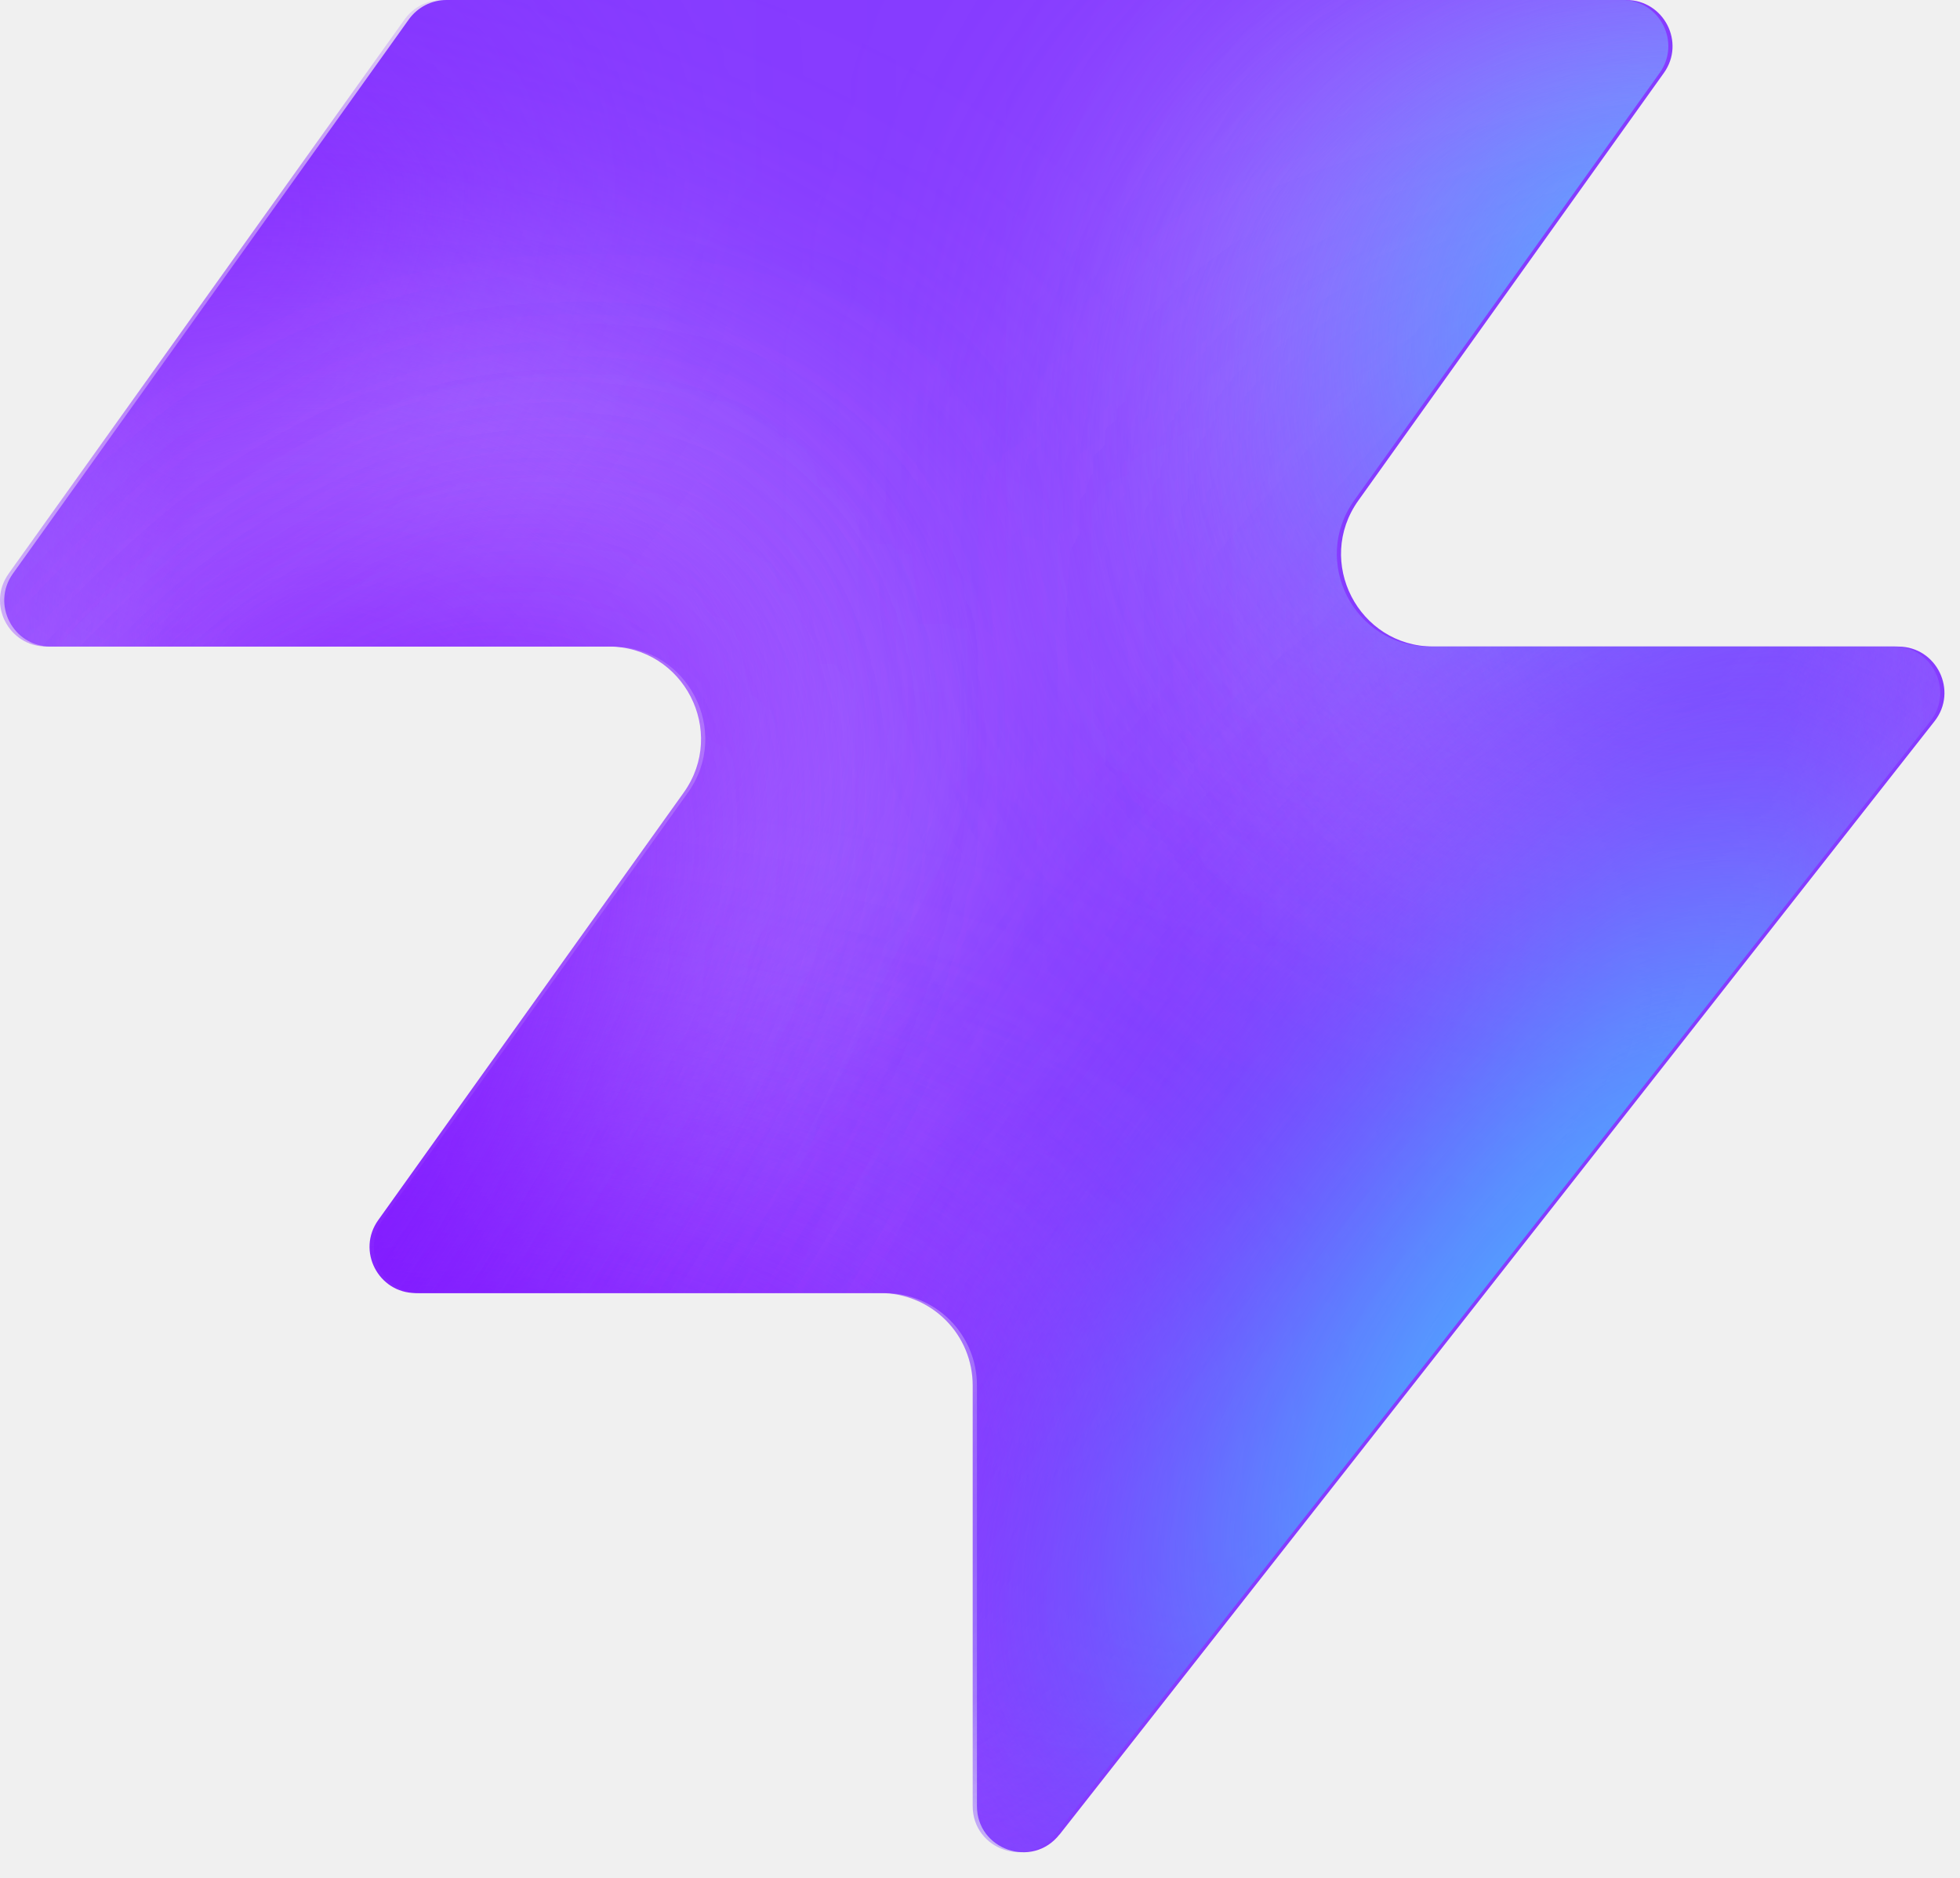
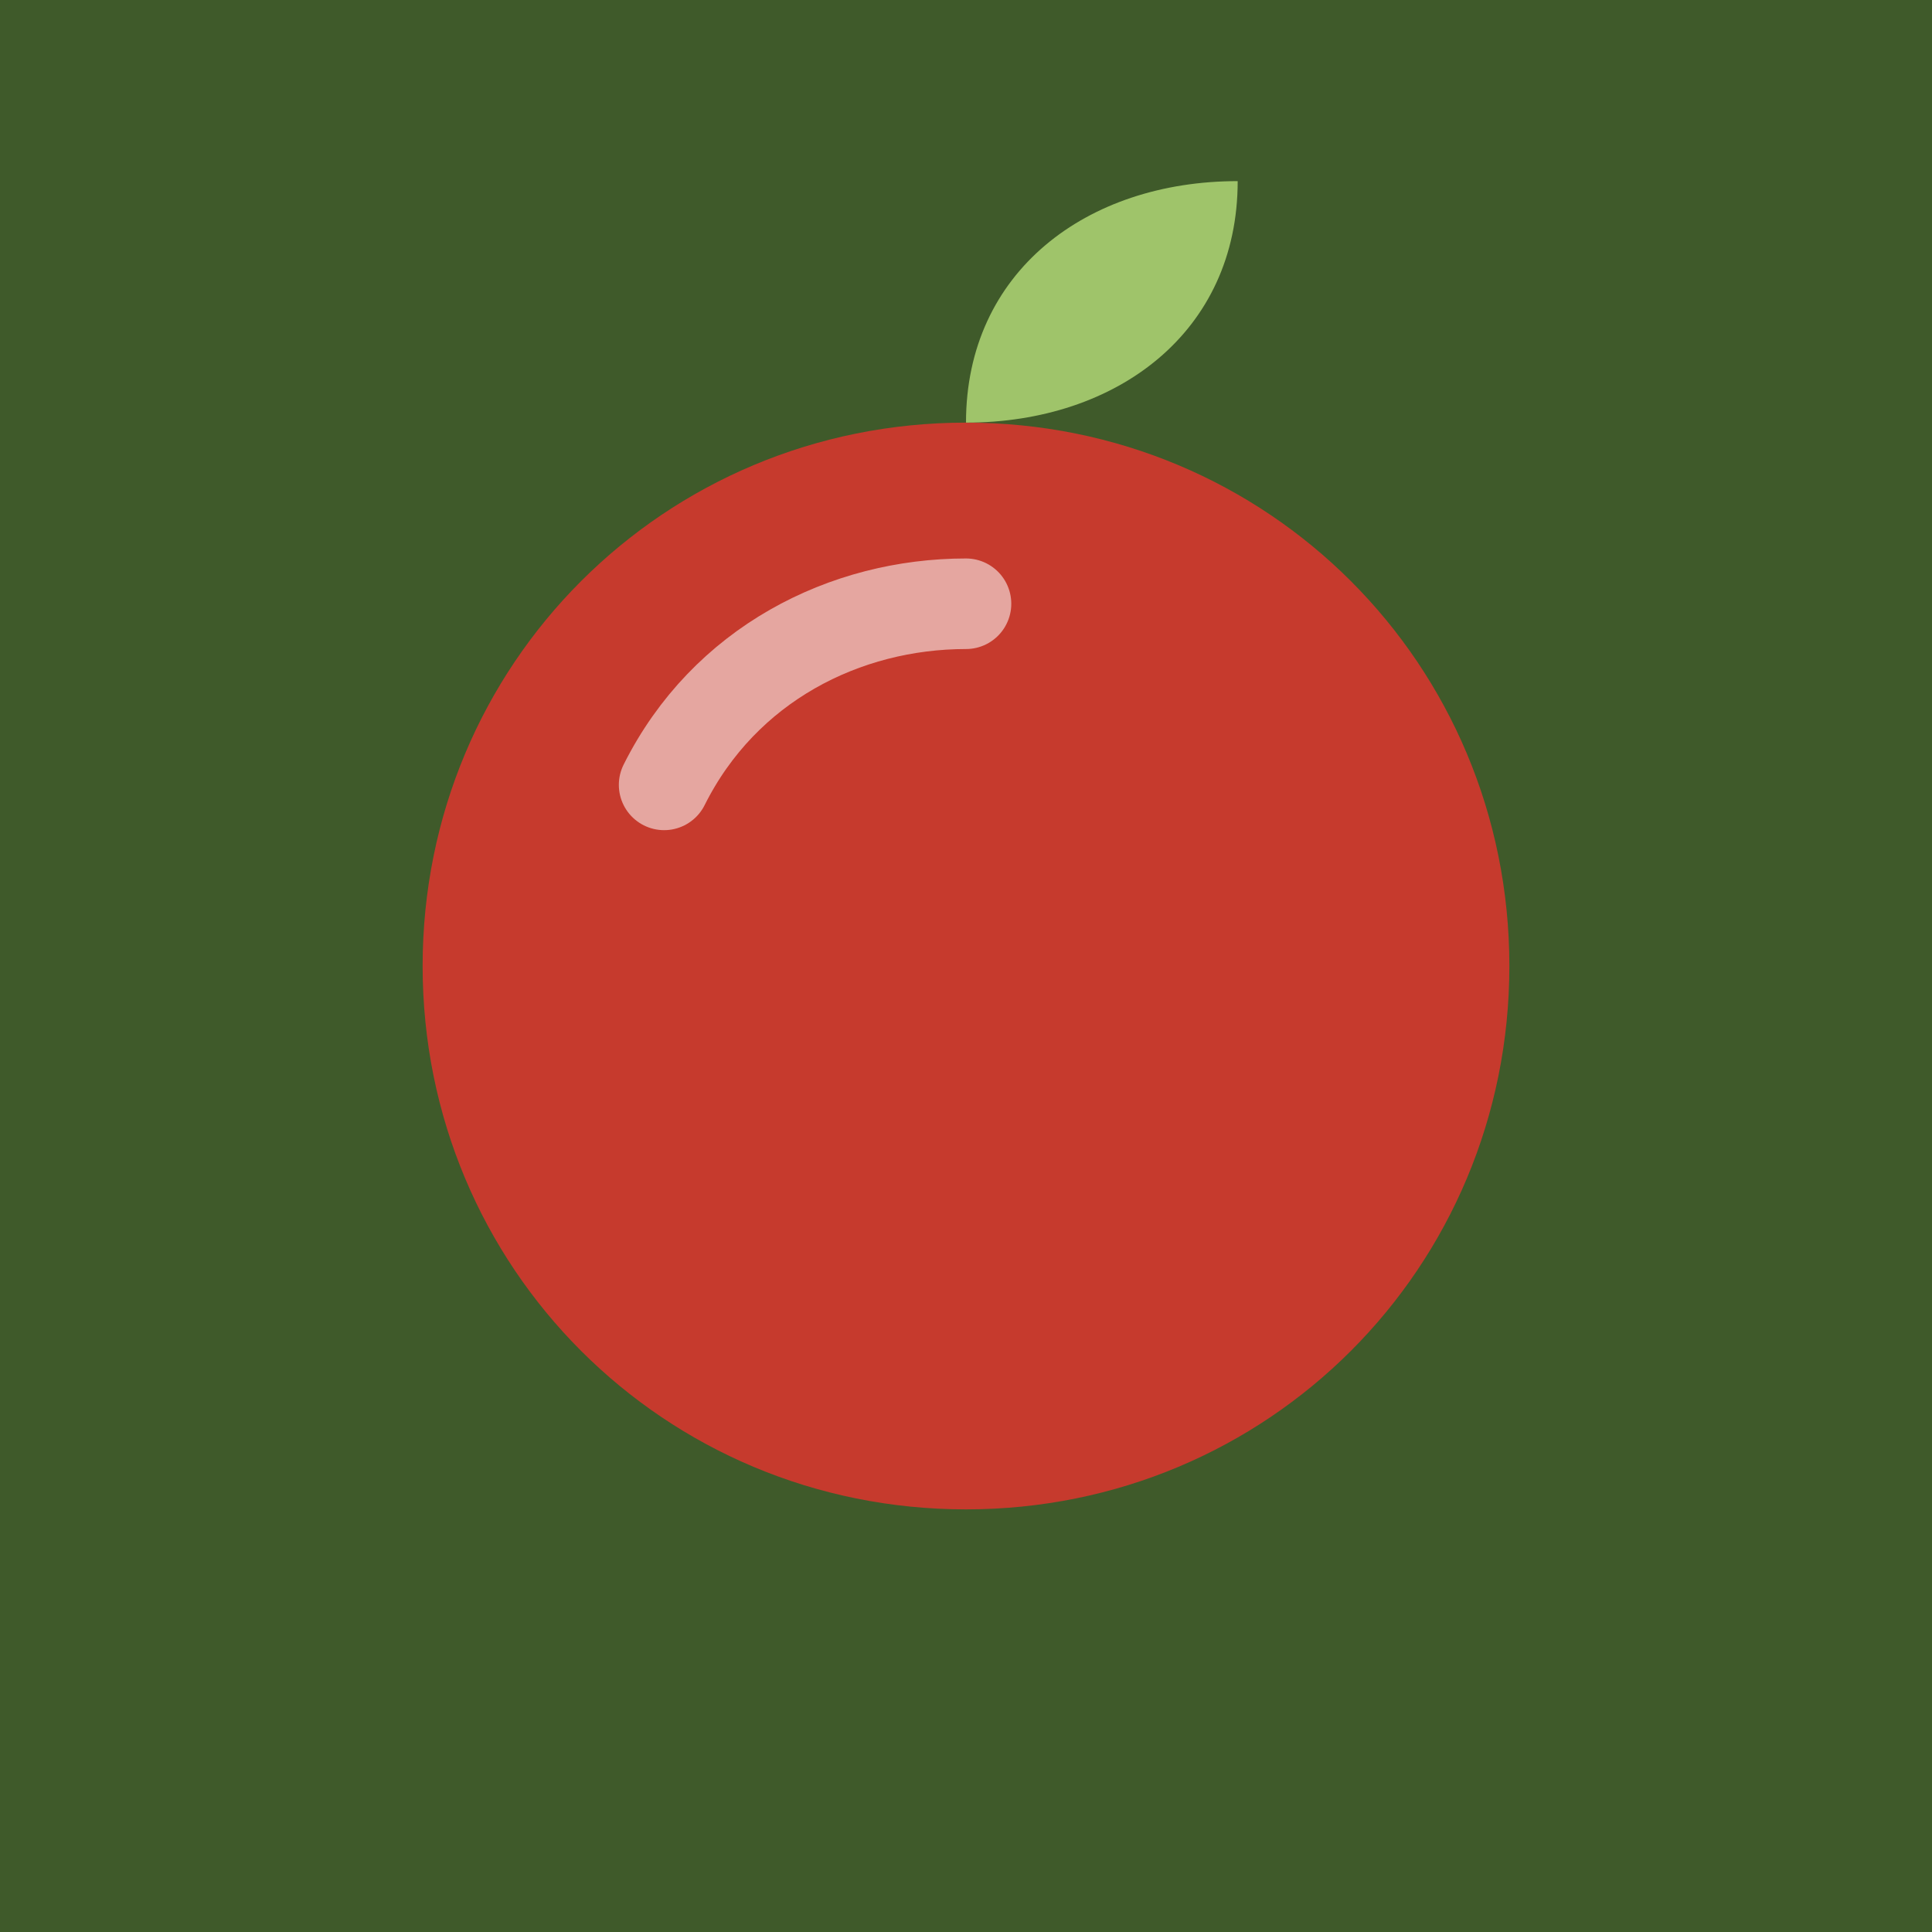
- <svg xmlns="http://www.w3.org/2000/svg" width="48" height="46" fill="none" viewBox="0 0 48 46">
-   <path fill="#863bff" d="M25.946 44.938c-.664.845-2.021.375-2.021-.698V33.937a2.26 2.26 0 0 0-2.262-2.262H10.287c-.92 0-1.456-1.04-.92-1.788l7.48-10.471c1.07-1.497 0-3.578-1.842-3.578H1.237c-.92 0-1.456-1.04-.92-1.788L10.013.474c.214-.297.556-.474.92-.474h28.894c.92 0 1.456 1.04.92 1.788l-7.48 10.471c-1.07 1.498 0 3.579 1.842 3.579h11.377c.943 0 1.473 1.088.89 1.83L25.947 44.94z" style="fill:#863bff;fill:color(display-p3 .525 .23 1);fill-opacity:1" />
-   <mask id="a" width="48" height="46" x="0" y="0" maskUnits="userSpaceOnUse" style="mask-type:alpha">
-     <path fill="#000" d="M25.842 44.938c-.664.844-2.021.375-2.021-.698V33.937a2.26 2.26 0 0 0-2.262-2.262H10.183c-.92 0-1.456-1.04-.92-1.788l7.48-10.471c1.07-1.498 0-3.579-1.842-3.579H1.133c-.92 0-1.456-1.04-.92-1.787L9.91.473c.214-.297.556-.474.92-.474h28.894c.92 0 1.456 1.04.92 1.788l-7.48 10.471c-1.07 1.498 0 3.578 1.842 3.578h11.377c.943 0 1.473 1.088.89 1.832L25.843 44.94z" style="fill:#000;fill-opacity:1" />
-   </mask>
-   <g mask="url(#a)">
-     <g filter="url(#b)">
-       <ellipse cx="5.508" cy="14.704" fill="#ede6ff" rx="5.508" ry="14.704" style="fill:#ede6ff;fill:color(display-p3 .927 .903 1);fill-opacity:1" transform="matrix(.00324 1 1 -.00324 -4.47 31.516)" />
-     </g>
-     <g filter="url(#c)">
-       <ellipse cx="10.399" cy="29.851" fill="#ede6ff" rx="10.399" ry="29.851" style="fill:#ede6ff;fill:color(display-p3 .927 .903 1);fill-opacity:1" transform="matrix(.00324 1 1 -.00324 -39.328 7.883)" />
-     </g>
-     <g filter="url(#d)">
-       <ellipse cx="5.508" cy="30.487" fill="#7e14ff" rx="5.508" ry="30.487" style="fill:#7e14ff;fill:color(display-p3 .492 .077 1);fill-opacity:1" transform="rotate(89.814 -25.913 -14.639)scale(1 -1)" />
-     </g>
-     <g filter="url(#e)">
-       <ellipse cx="5.508" cy="30.599" fill="#7e14ff" rx="5.508" ry="30.599" style="fill:#7e14ff;fill:color(display-p3 .492 .077 1);fill-opacity:1" transform="rotate(89.814 -32.644 -3.334)scale(1 -1)" />
-     </g>
-     <g filter="url(#f)">
-       <ellipse cx="5.508" cy="30.599" fill="#7e14ff" rx="5.508" ry="30.599" style="fill:#7e14ff;fill:color(display-p3 .492 .077 1);fill-opacity:1" transform="matrix(.00324 1 1 -.00324 -34.34 30.47)" />
-     </g>
-     <g filter="url(#g)">
-       <ellipse cx="14.072" cy="22.078" fill="#ede6ff" rx="14.072" ry="22.078" style="fill:#ede6ff;fill:color(display-p3 .927 .903 1);fill-opacity:1" transform="rotate(93.35 24.506 48.493)scale(-1 1)" />
-     </g>
-     <g filter="url(#h)">
-       <ellipse cx="3.47" cy="21.501" fill="#7e14ff" rx="3.47" ry="21.501" style="fill:#7e14ff;fill:color(display-p3 .492 .077 1);fill-opacity:1" transform="rotate(89.009 28.708 47.59)scale(-1 1)" />
-     </g>
-     <g filter="url(#i)">
-       <ellipse cx="3.47" cy="21.501" fill="#7e14ff" rx="3.47" ry="21.501" style="fill:#7e14ff;fill:color(display-p3 .492 .077 1);fill-opacity:1" transform="rotate(89.009 28.708 47.59)scale(-1 1)" />
-     </g>
-     <g filter="url(#j)">
-       <ellipse cx=".387" cy="8.972" fill="#7e14ff" rx="4.407" ry="29.108" style="fill:#7e14ff;fill:color(display-p3 .492 .077 1);fill-opacity:1" transform="rotate(39.51 .387 8.972)" />
-     </g>
-     <g filter="url(#k)">
-       <ellipse cx="47.523" cy="-6.092" fill="#7e14ff" rx="4.407" ry="29.108" style="fill:#7e14ff;fill:color(display-p3 .492 .077 1);fill-opacity:1" transform="rotate(37.892 47.523 -6.092)" />
-     </g>
-     <g filter="url(#l)">
-       <ellipse cx="41.412" cy="6.333" fill="#47bfff" rx="5.971" ry="9.665" style="fill:#47bfff;fill:color(display-p3 .28 .748 1);fill-opacity:1" transform="rotate(37.892 41.412 6.333)" />
-     </g>
-     <g filter="url(#m)">
-       <ellipse cx="-1.879" cy="38.332" fill="#7e14ff" rx="4.407" ry="29.108" style="fill:#7e14ff;fill:color(display-p3 .492 .077 1);fill-opacity:1" transform="rotate(37.892 -1.88 38.332)" />
-     </g>
-     <g filter="url(#n)">
-       <ellipse cx="-1.879" cy="38.332" fill="#7e14ff" rx="4.407" ry="29.108" style="fill:#7e14ff;fill:color(display-p3 .492 .077 1);fill-opacity:1" transform="rotate(37.892 -1.88 38.332)" />
-     </g>
-     <g filter="url(#o)">
-       <ellipse cx="35.651" cy="29.907" fill="#7e14ff" rx="4.407" ry="29.108" style="fill:#7e14ff;fill:color(display-p3 .492 .077 1);fill-opacity:1" transform="rotate(37.892 35.651 29.907)" />
-     </g>
-     <g filter="url(#p)">
-       <ellipse cx="38.418" cy="32.4" fill="#47bfff" rx="5.971" ry="15.297" style="fill:#47bfff;fill:color(display-p3 .28 .748 1);fill-opacity:1" transform="rotate(37.892 38.418 32.4)" />
-     </g>
-   </g>
-   <defs>
-     <filter id="b" width="60.045" height="41.654" x="-19.77" y="16.149" color-interpolation-filters="sRGB" filterUnits="userSpaceOnUse">
-       <feFlood flood-opacity="0" result="BackgroundImageFix" />
-       <feBlend in="SourceGraphic" in2="BackgroundImageFix" result="shape" />
-       <feGaussianBlur result="effect1_foregroundBlur_2002_17158" stdDeviation="7.659" />
-     </filter>
-     <filter id="c" width="90.34" height="51.437" x="-54.613" y="-7.533" color-interpolation-filters="sRGB" filterUnits="userSpaceOnUse">
-       <feFlood flood-opacity="0" result="BackgroundImageFix" />
-       <feBlend in="SourceGraphic" in2="BackgroundImageFix" result="shape" />
-       <feGaussianBlur result="effect1_foregroundBlur_2002_17158" stdDeviation="7.659" />
-     </filter>
-     <filter id="d" width="79.355" height="29.4" x="-49.64" y="2.03" color-interpolation-filters="sRGB" filterUnits="userSpaceOnUse">
-       <feFlood flood-opacity="0" result="BackgroundImageFix" />
-       <feBlend in="SourceGraphic" in2="BackgroundImageFix" result="shape" />
-       <feGaussianBlur result="effect1_foregroundBlur_2002_17158" stdDeviation="4.596" />
-     </filter>
-     <filter id="e" width="79.579" height="29.4" x="-45.045" y="20.029" color-interpolation-filters="sRGB" filterUnits="userSpaceOnUse">
-       <feFlood flood-opacity="0" result="BackgroundImageFix" />
-       <feBlend in="SourceGraphic" in2="BackgroundImageFix" result="shape" />
-       <feGaussianBlur result="effect1_foregroundBlur_2002_17158" stdDeviation="4.596" />
-     </filter>
-     <filter id="f" width="79.579" height="29.4" x="-43.513" y="21.178" color-interpolation-filters="sRGB" filterUnits="userSpaceOnUse">
-       <feFlood flood-opacity="0" result="BackgroundImageFix" />
-       <feBlend in="SourceGraphic" in2="BackgroundImageFix" result="shape" />
-       <feGaussianBlur result="effect1_foregroundBlur_2002_17158" stdDeviation="4.596" />
-     </filter>
-     <filter id="g" width="74.749" height="58.852" x="15.756" y="-17.901" color-interpolation-filters="sRGB" filterUnits="userSpaceOnUse">
-       <feFlood flood-opacity="0" result="BackgroundImageFix" />
-       <feBlend in="SourceGraphic" in2="BackgroundImageFix" result="shape" />
-       <feGaussianBlur result="effect1_foregroundBlur_2002_17158" stdDeviation="7.659" />
-     </filter>
-     <filter id="h" width="61.377" height="25.362" x="23.548" y="2.284" color-interpolation-filters="sRGB" filterUnits="userSpaceOnUse">
-       <feFlood flood-opacity="0" result="BackgroundImageFix" />
-       <feBlend in="SourceGraphic" in2="BackgroundImageFix" result="shape" />
-       <feGaussianBlur result="effect1_foregroundBlur_2002_17158" stdDeviation="4.596" />
-     </filter>
-     <filter id="i" width="61.377" height="25.362" x="23.548" y="2.284" color-interpolation-filters="sRGB" filterUnits="userSpaceOnUse">
-       <feFlood flood-opacity="0" result="BackgroundImageFix" />
-       <feBlend in="SourceGraphic" in2="BackgroundImageFix" result="shape" />
-       <feGaussianBlur result="effect1_foregroundBlur_2002_17158" stdDeviation="4.596" />
-     </filter>
-     <filter id="j" width="56.045" height="63.649" x="-27.636" y="-22.853" color-interpolation-filters="sRGB" filterUnits="userSpaceOnUse">
-       <feFlood flood-opacity="0" result="BackgroundImageFix" />
-       <feBlend in="SourceGraphic" in2="BackgroundImageFix" result="shape" />
-       <feGaussianBlur result="effect1_foregroundBlur_2002_17158" stdDeviation="4.596" />
-     </filter>
-     <filter id="k" width="54.814" height="64.646" x="20.116" y="-38.415" color-interpolation-filters="sRGB" filterUnits="userSpaceOnUse">
-       <feFlood flood-opacity="0" result="BackgroundImageFix" />
-       <feBlend in="SourceGraphic" in2="BackgroundImageFix" result="shape" />
-       <feGaussianBlur result="effect1_foregroundBlur_2002_17158" stdDeviation="4.596" />
-     </filter>
-     <filter id="l" width="33.541" height="35.313" x="24.641" y="-11.323" color-interpolation-filters="sRGB" filterUnits="userSpaceOnUse">
-       <feFlood flood-opacity="0" result="BackgroundImageFix" />
-       <feBlend in="SourceGraphic" in2="BackgroundImageFix" result="shape" />
-       <feGaussianBlur result="effect1_foregroundBlur_2002_17158" stdDeviation="4.596" />
-     </filter>
-     <filter id="m" width="54.814" height="64.646" x="-29.286" y="6.009" color-interpolation-filters="sRGB" filterUnits="userSpaceOnUse">
-       <feFlood flood-opacity="0" result="BackgroundImageFix" />
-       <feBlend in="SourceGraphic" in2="BackgroundImageFix" result="shape" />
-       <feGaussianBlur result="effect1_foregroundBlur_2002_17158" stdDeviation="4.596" />
-     </filter>
-     <filter id="n" width="54.814" height="64.646" x="-29.286" y="6.009" color-interpolation-filters="sRGB" filterUnits="userSpaceOnUse">
-       <feFlood flood-opacity="0" result="BackgroundImageFix" />
-       <feBlend in="SourceGraphic" in2="BackgroundImageFix" result="shape" />
-       <feGaussianBlur result="effect1_foregroundBlur_2002_17158" stdDeviation="4.596" />
-     </filter>
-     <filter id="o" width="54.814" height="64.646" x="8.244" y="-2.416" color-interpolation-filters="sRGB" filterUnits="userSpaceOnUse">
-       <feFlood flood-opacity="0" result="BackgroundImageFix" />
-       <feBlend in="SourceGraphic" in2="BackgroundImageFix" result="shape" />
-       <feGaussianBlur result="effect1_foregroundBlur_2002_17158" stdDeviation="4.596" />
-     </filter>
-     <filter id="p" width="39.409" height="43.623" x="18.713" y="10.588" color-interpolation-filters="sRGB" filterUnits="userSpaceOnUse">
-       <feFlood flood-opacity="0" result="BackgroundImageFix" />
-       <feBlend in="SourceGraphic" in2="BackgroundImageFix" result="shape" />
-       <feGaussianBlur result="effect1_foregroundBlur_2002_17158" stdDeviation="4.596" />
-     </filter>
-   </defs>
+ <svg xmlns="http://www.w3.org/2000/svg" viewBox="0 0 64 64" width="64" height="64">
+   <rect width="64" height="64" fill="#3f5a2a" />
+   <path d="M32 14c10 0 18 8 18 18s-8 18-18 18-18-8-18-18 8-18 18-18z" fill="#c63a2d" />
+   <path d="M32 14c0-5 4-8 9-8 0 5-4 8-9 8z" fill="#9fc46a" />
+   <path d="M22 26c2-4 6-6 10-6" stroke="#ffffff" stroke-width="3" stroke-linecap="round" fill="none" opacity=".55" />
</svg>
